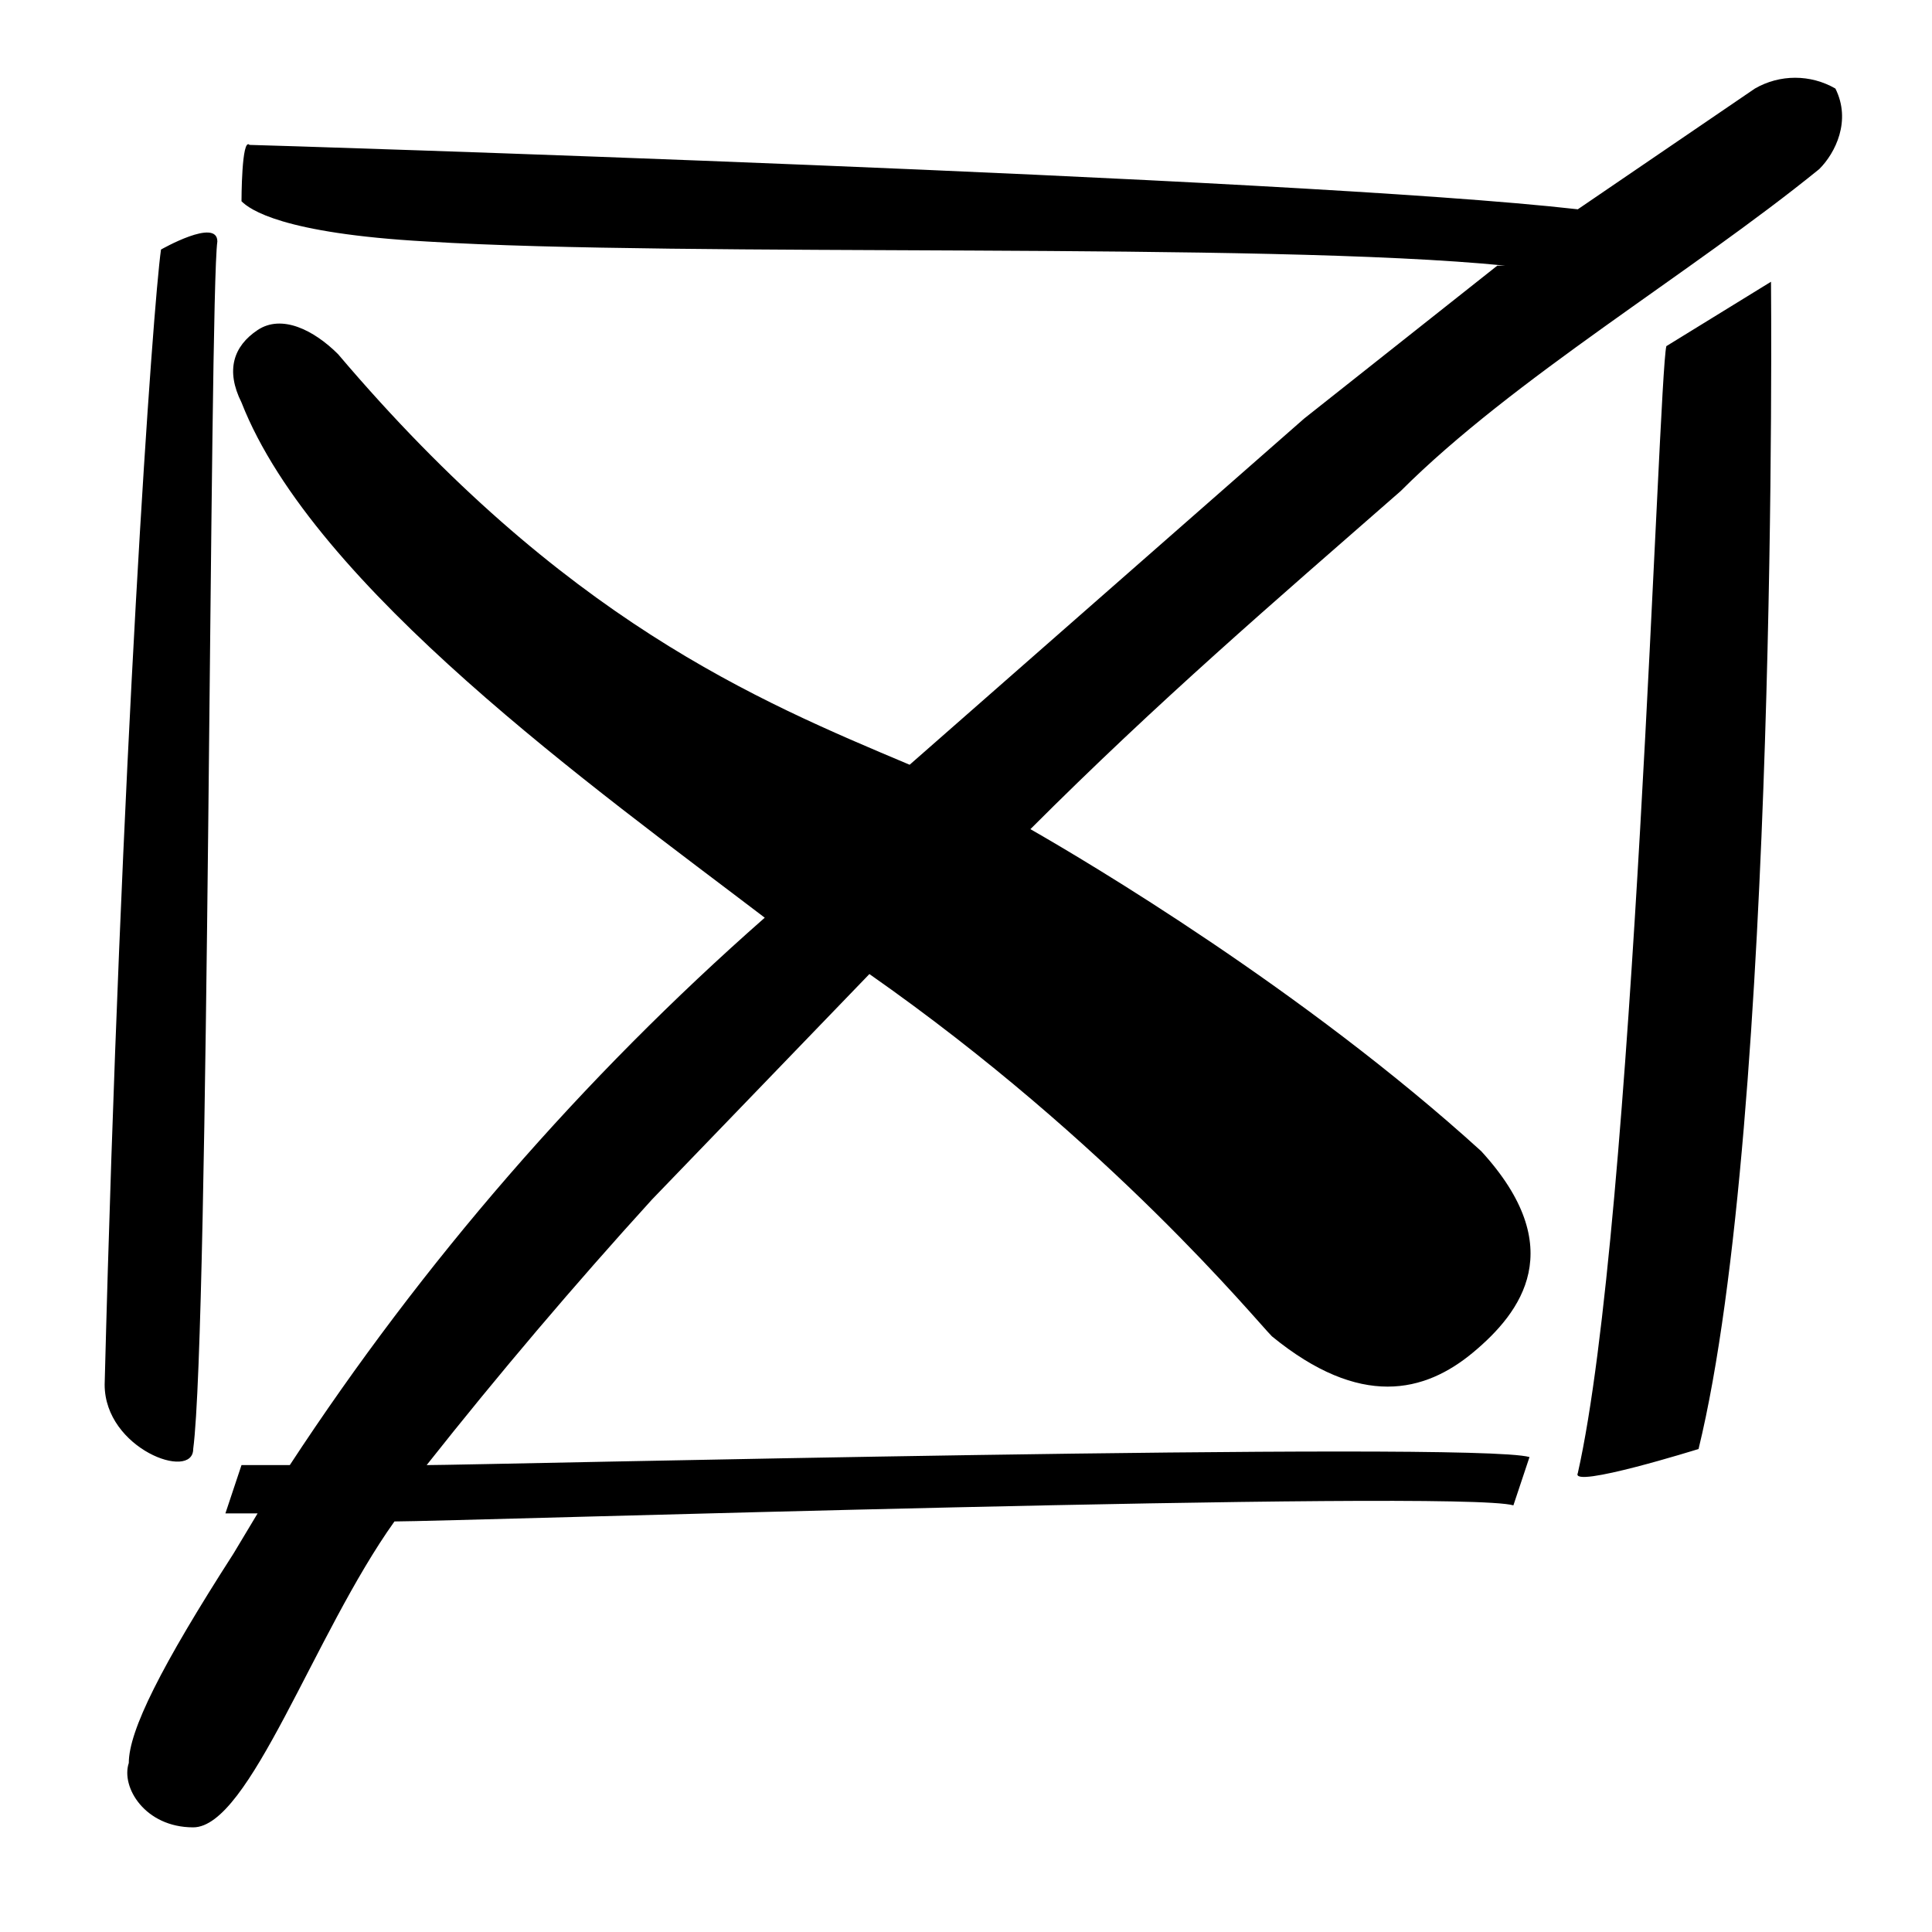
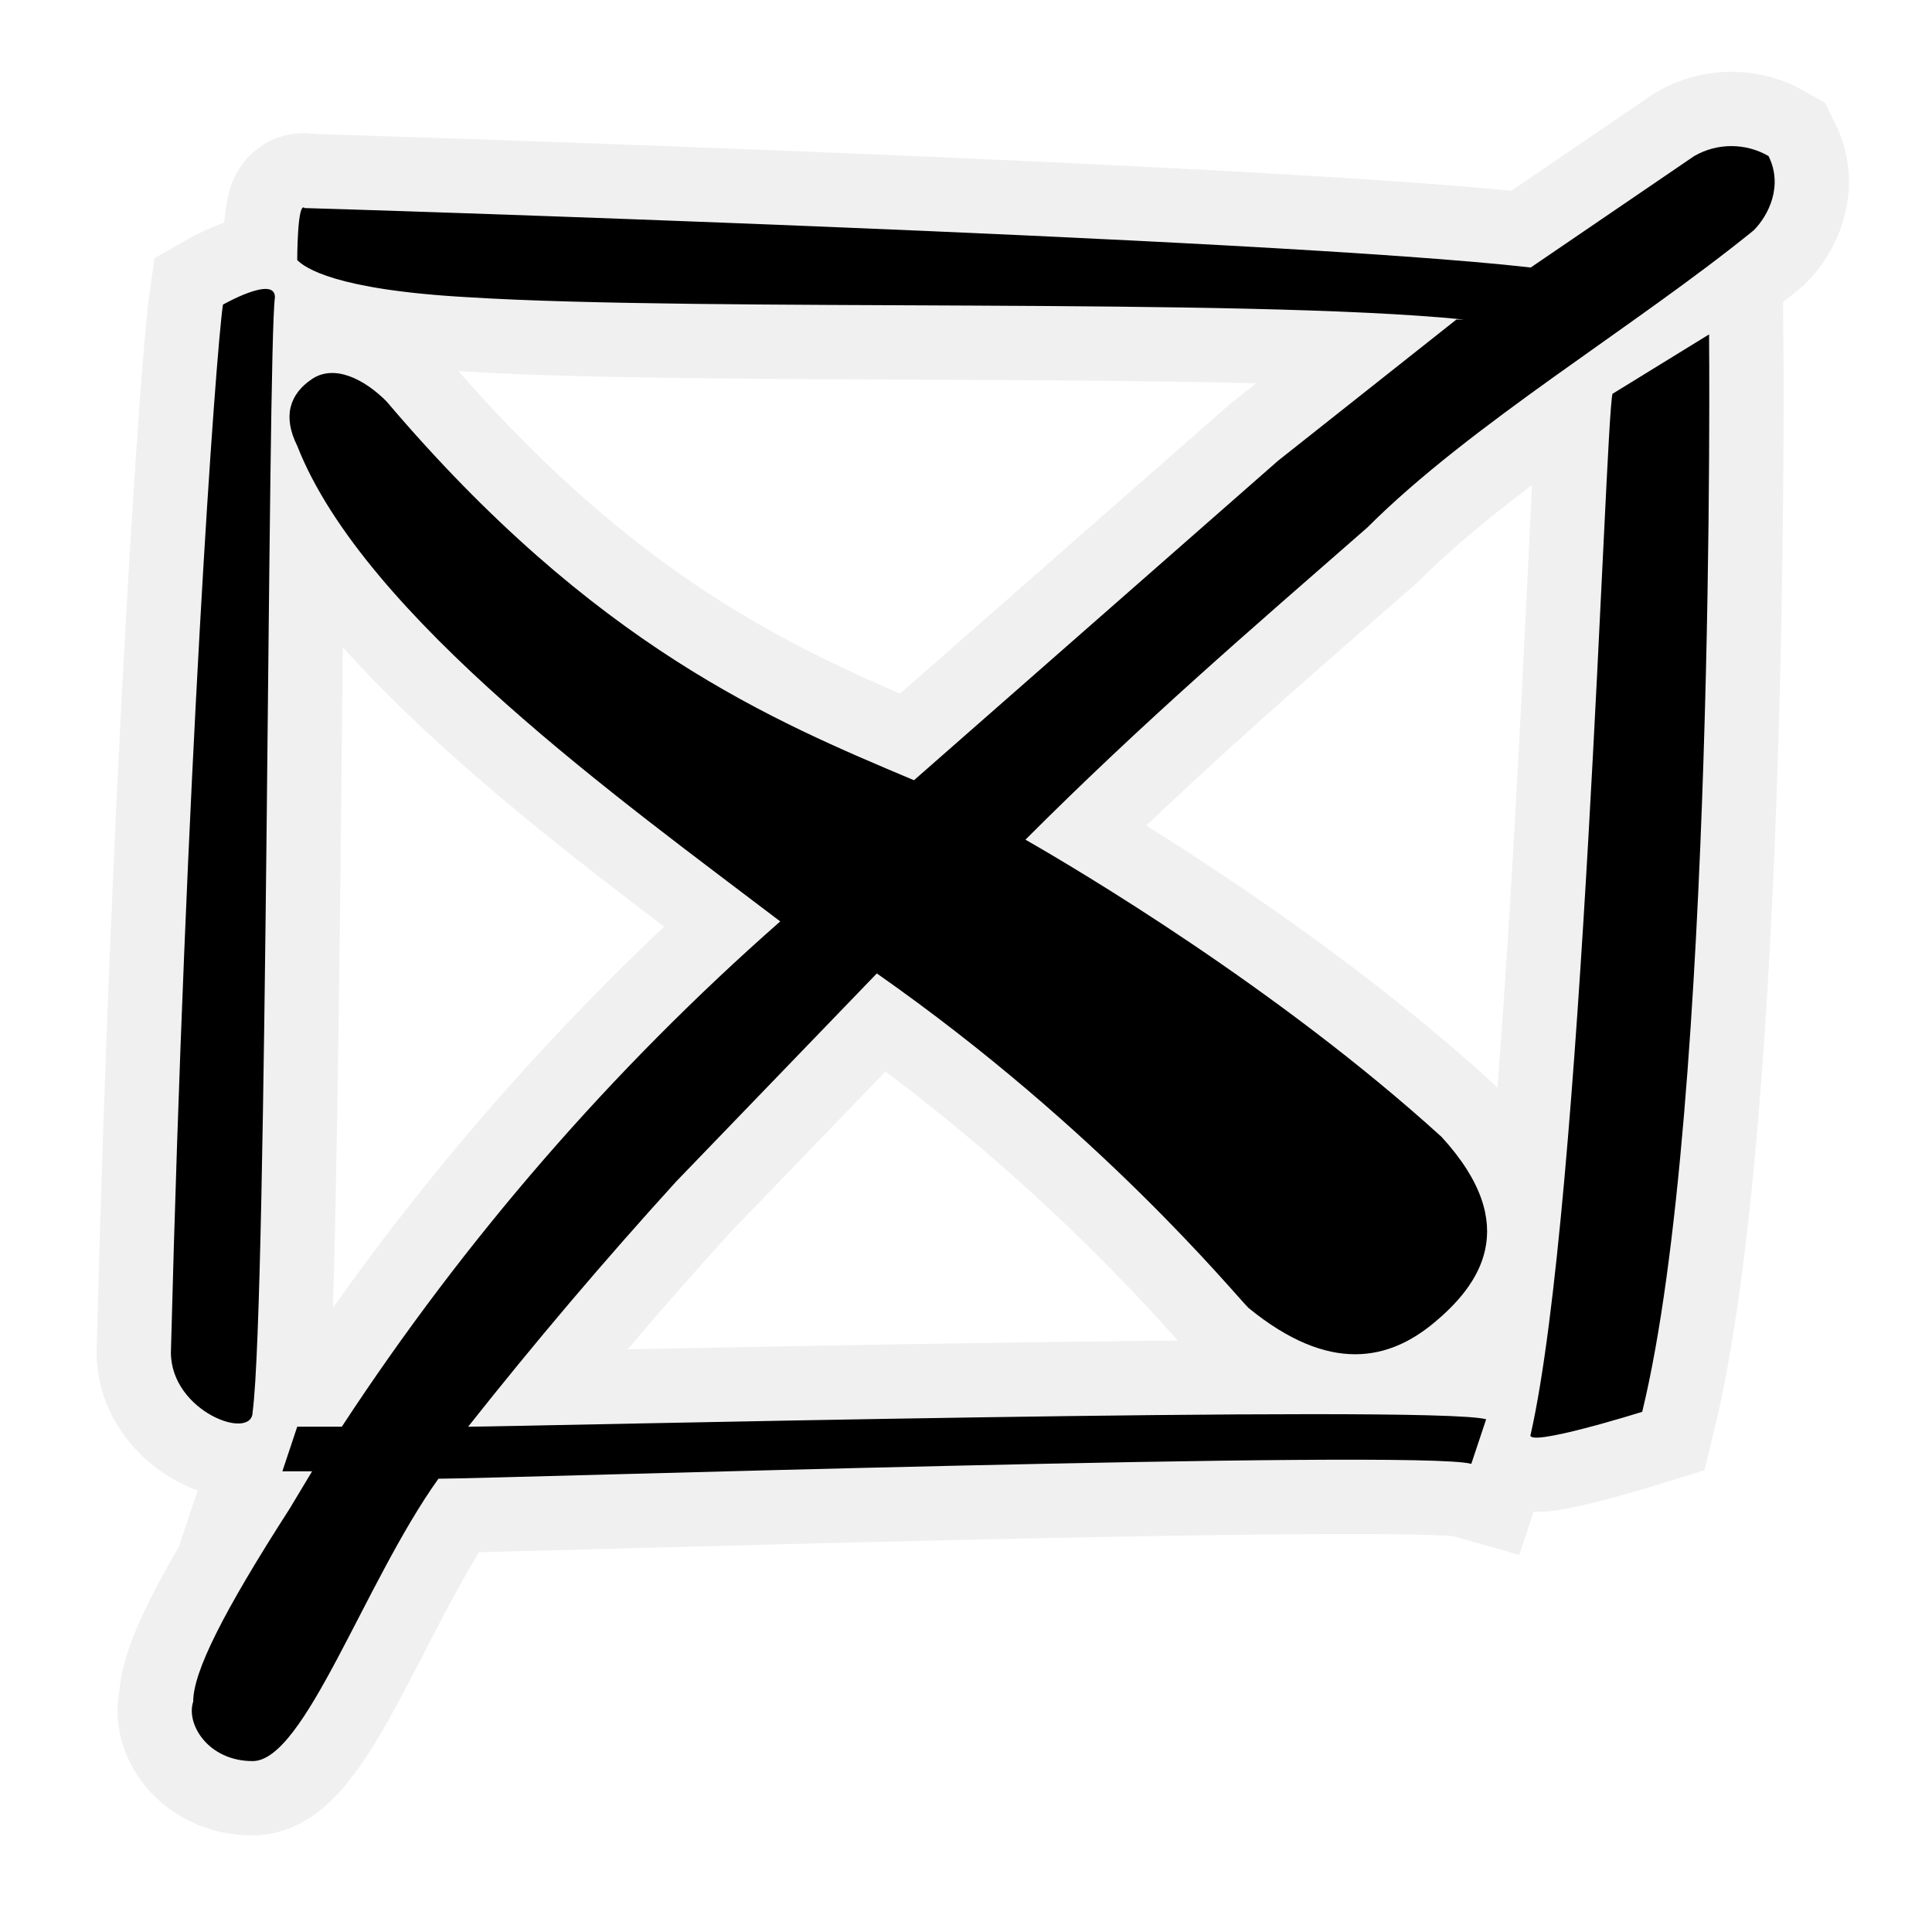
- <svg xmlns="http://www.w3.org/2000/svg" viewBox="0 0 24 24">
-   <path d="M18.7 3.3C15.7 3 8.5 3.2 5.3 3c-1.8-.1-2.2-.4-2.3-.5 0 0 0-.8.1-.7.1 0 13 .4 16.5.8l2.2-1.5a1 1 0 0 1 1 0c.2.4 0 .8-.2 1-1.6 1.3-3.8 2.6-5.2 4-1.6 1.4-3 2.6-4.6 4.2.7.4 3.4 2 5.6 4 1.1 1.2.5 2-.1 2.5s-1.4.7-2.5-.2c-.2-.2-2-2.4-5-4.5l-2.7 2.8a63 63 0 0 0-2.8 3.3c.6 0 13-.3 13.7-.1l-.2.6c-.7-.2-13.2.2-13.9.2-1 1.4-1.8 3.8-2.5 3.8-.6 0-.9-.5-.8-.8 0-.4.4-1.2 1.3-2.6l.3-.5h-.4l.2-.6h.6a33.5 33.5 0 0 1 5.9-6.8C7.4 9.8 3.9 7.3 3 5c-.2-.4-.1-.7.2-.9.3-.2.7 0 1 .3C7 7.7 9.4 8.7 11.3 9.5l4.9-4.3 2.4-1.9ZM2 3.1s.7-.4.7-.1c-.1.7-.1 13.5-.3 15 0 .4-1.1 0-1.1-.8.2-7.8.6-13.4.7-14.1Zm18.7 1.2 1.3-.8s.1 10.4-.9 14.5c0 0-1.6.5-1.5.3.7-3.1 1-13.6 1.1-14Z" />
+ <svg xmlns="http://www.w3.org/2000/svg" xmlns:xlink="http://www.w3.org/1999/xlink" viewBox="0 0 26 26">
+   <defs>
+     <path id="tag" d="M18.7 3.3C15.7 3 8.5 3.2 5.3 3c-1.8-.1-2.2-.4-2.3-.5 0 0 0-.8.1-.7.1 0 13 .4 16.5.8l2.2-1.5a1 1 0 0 1 1 0c.2.4 0 .8-.2 1-1.6 1.3-3.8 2.6-5.2 4-1.6 1.4-3 2.6-4.6 4.2.7.4 3.4 2 5.6 4 1.1 1.2.5 2-.1 2.5s-1.4.7-2.5-.2c-.2-.2-2-2.4-5-4.5l-2.7 2.8a63 63 0 0 0-2.8 3.3c.6 0 13-.3 13.7-.1l-.2.6c-.7-.2-13.2.2-13.9.2-1 1.4-1.8 3.8-2.5 3.8-.6 0-.9-.5-.8-.8 0-.4.4-1.2 1.3-2.6l.3-.5h-.4l.2-.6h.6a33.5 33.5 0 0 1 5.9-6.8C7.4 9.8 3.9 7.3 3 5c-.2-.4-.1-.7.2-.9.3-.2.7 0 1 .3C7 7.7 9.4 8.7 11.3 9.5l4.9-4.3 2.4-1.9ZM2 3.1s.7-.4.7-.1c-.1.7-.1 13.5-.3 15 0 .4-1.1 0-1.1-.8.2-7.8.6-13.4.7-14.1Zm18.7 1.2 1.3-.8s.1 10.4-.9 14.5c0 0-1.6.5-1.5.3.7-3.1 1-13.6 1.1-14Z" />
+   </defs>
+   <use stroke="#F0F0F0" stroke-width="2" fill="none" xlink:href="#tag" transform="translate(1 1)" />
+   <use fill="black" xlink:href="#tag" transform="translate(1 1)" />
</svg>
